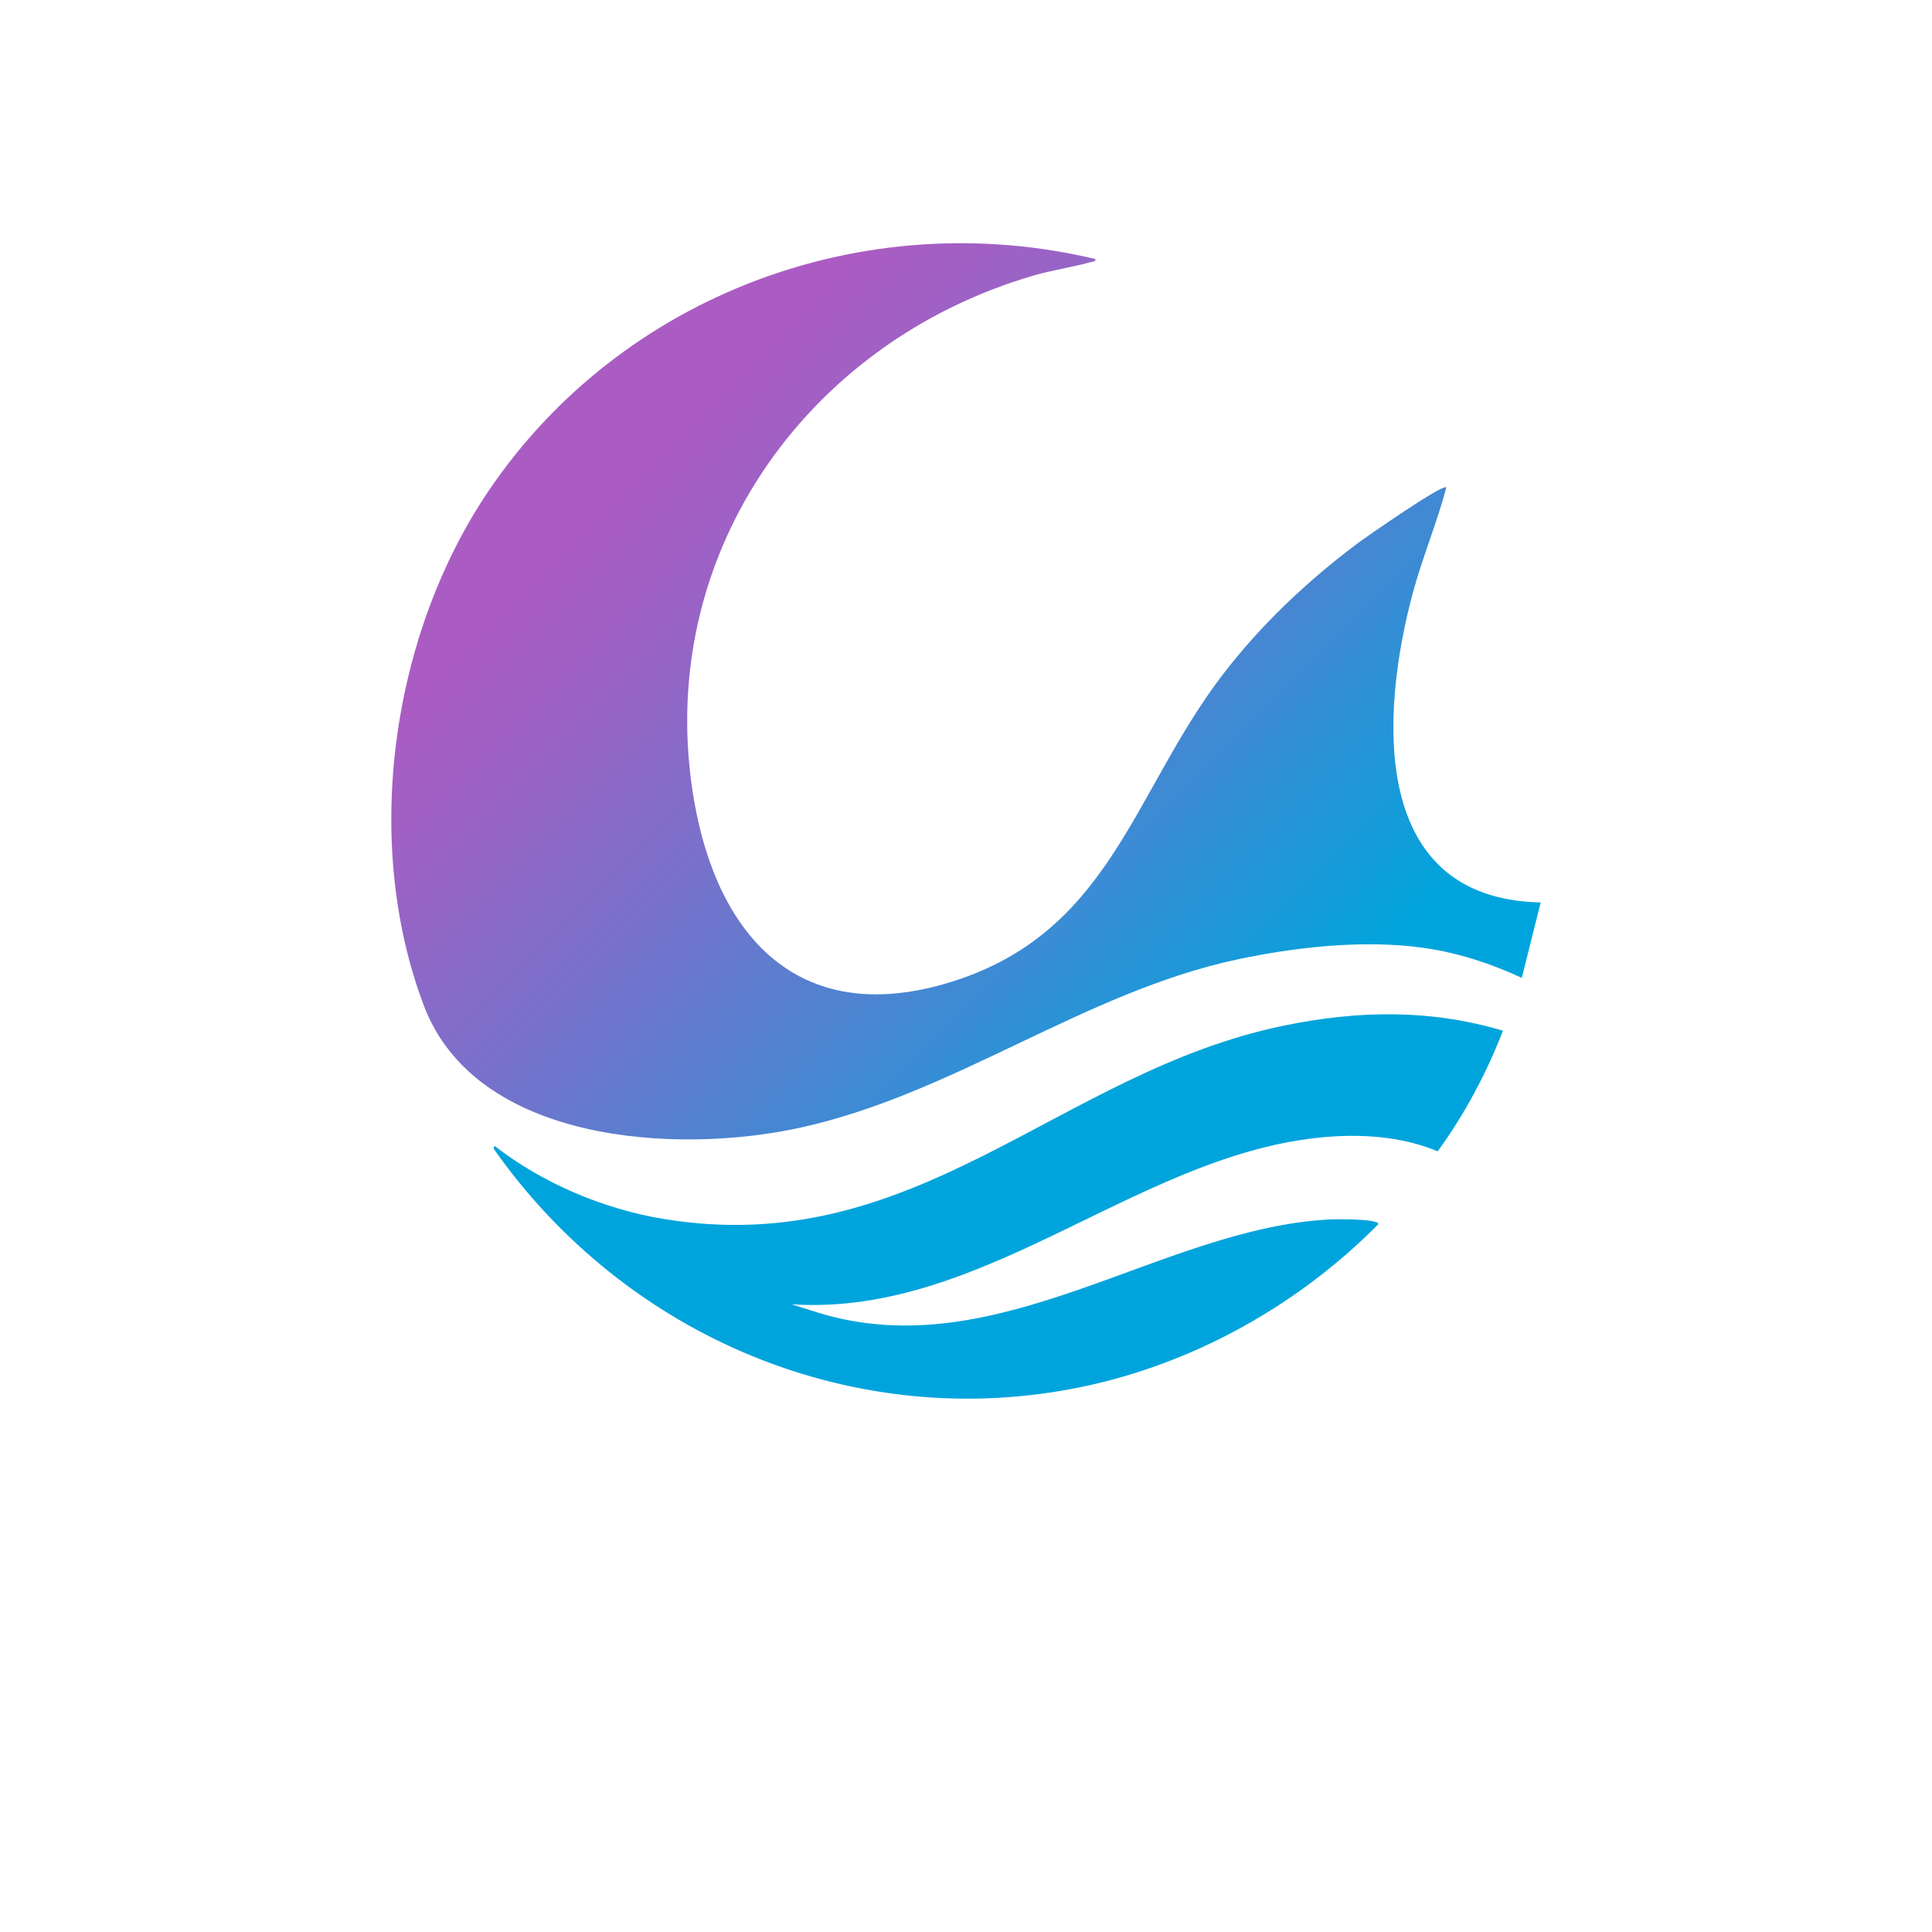
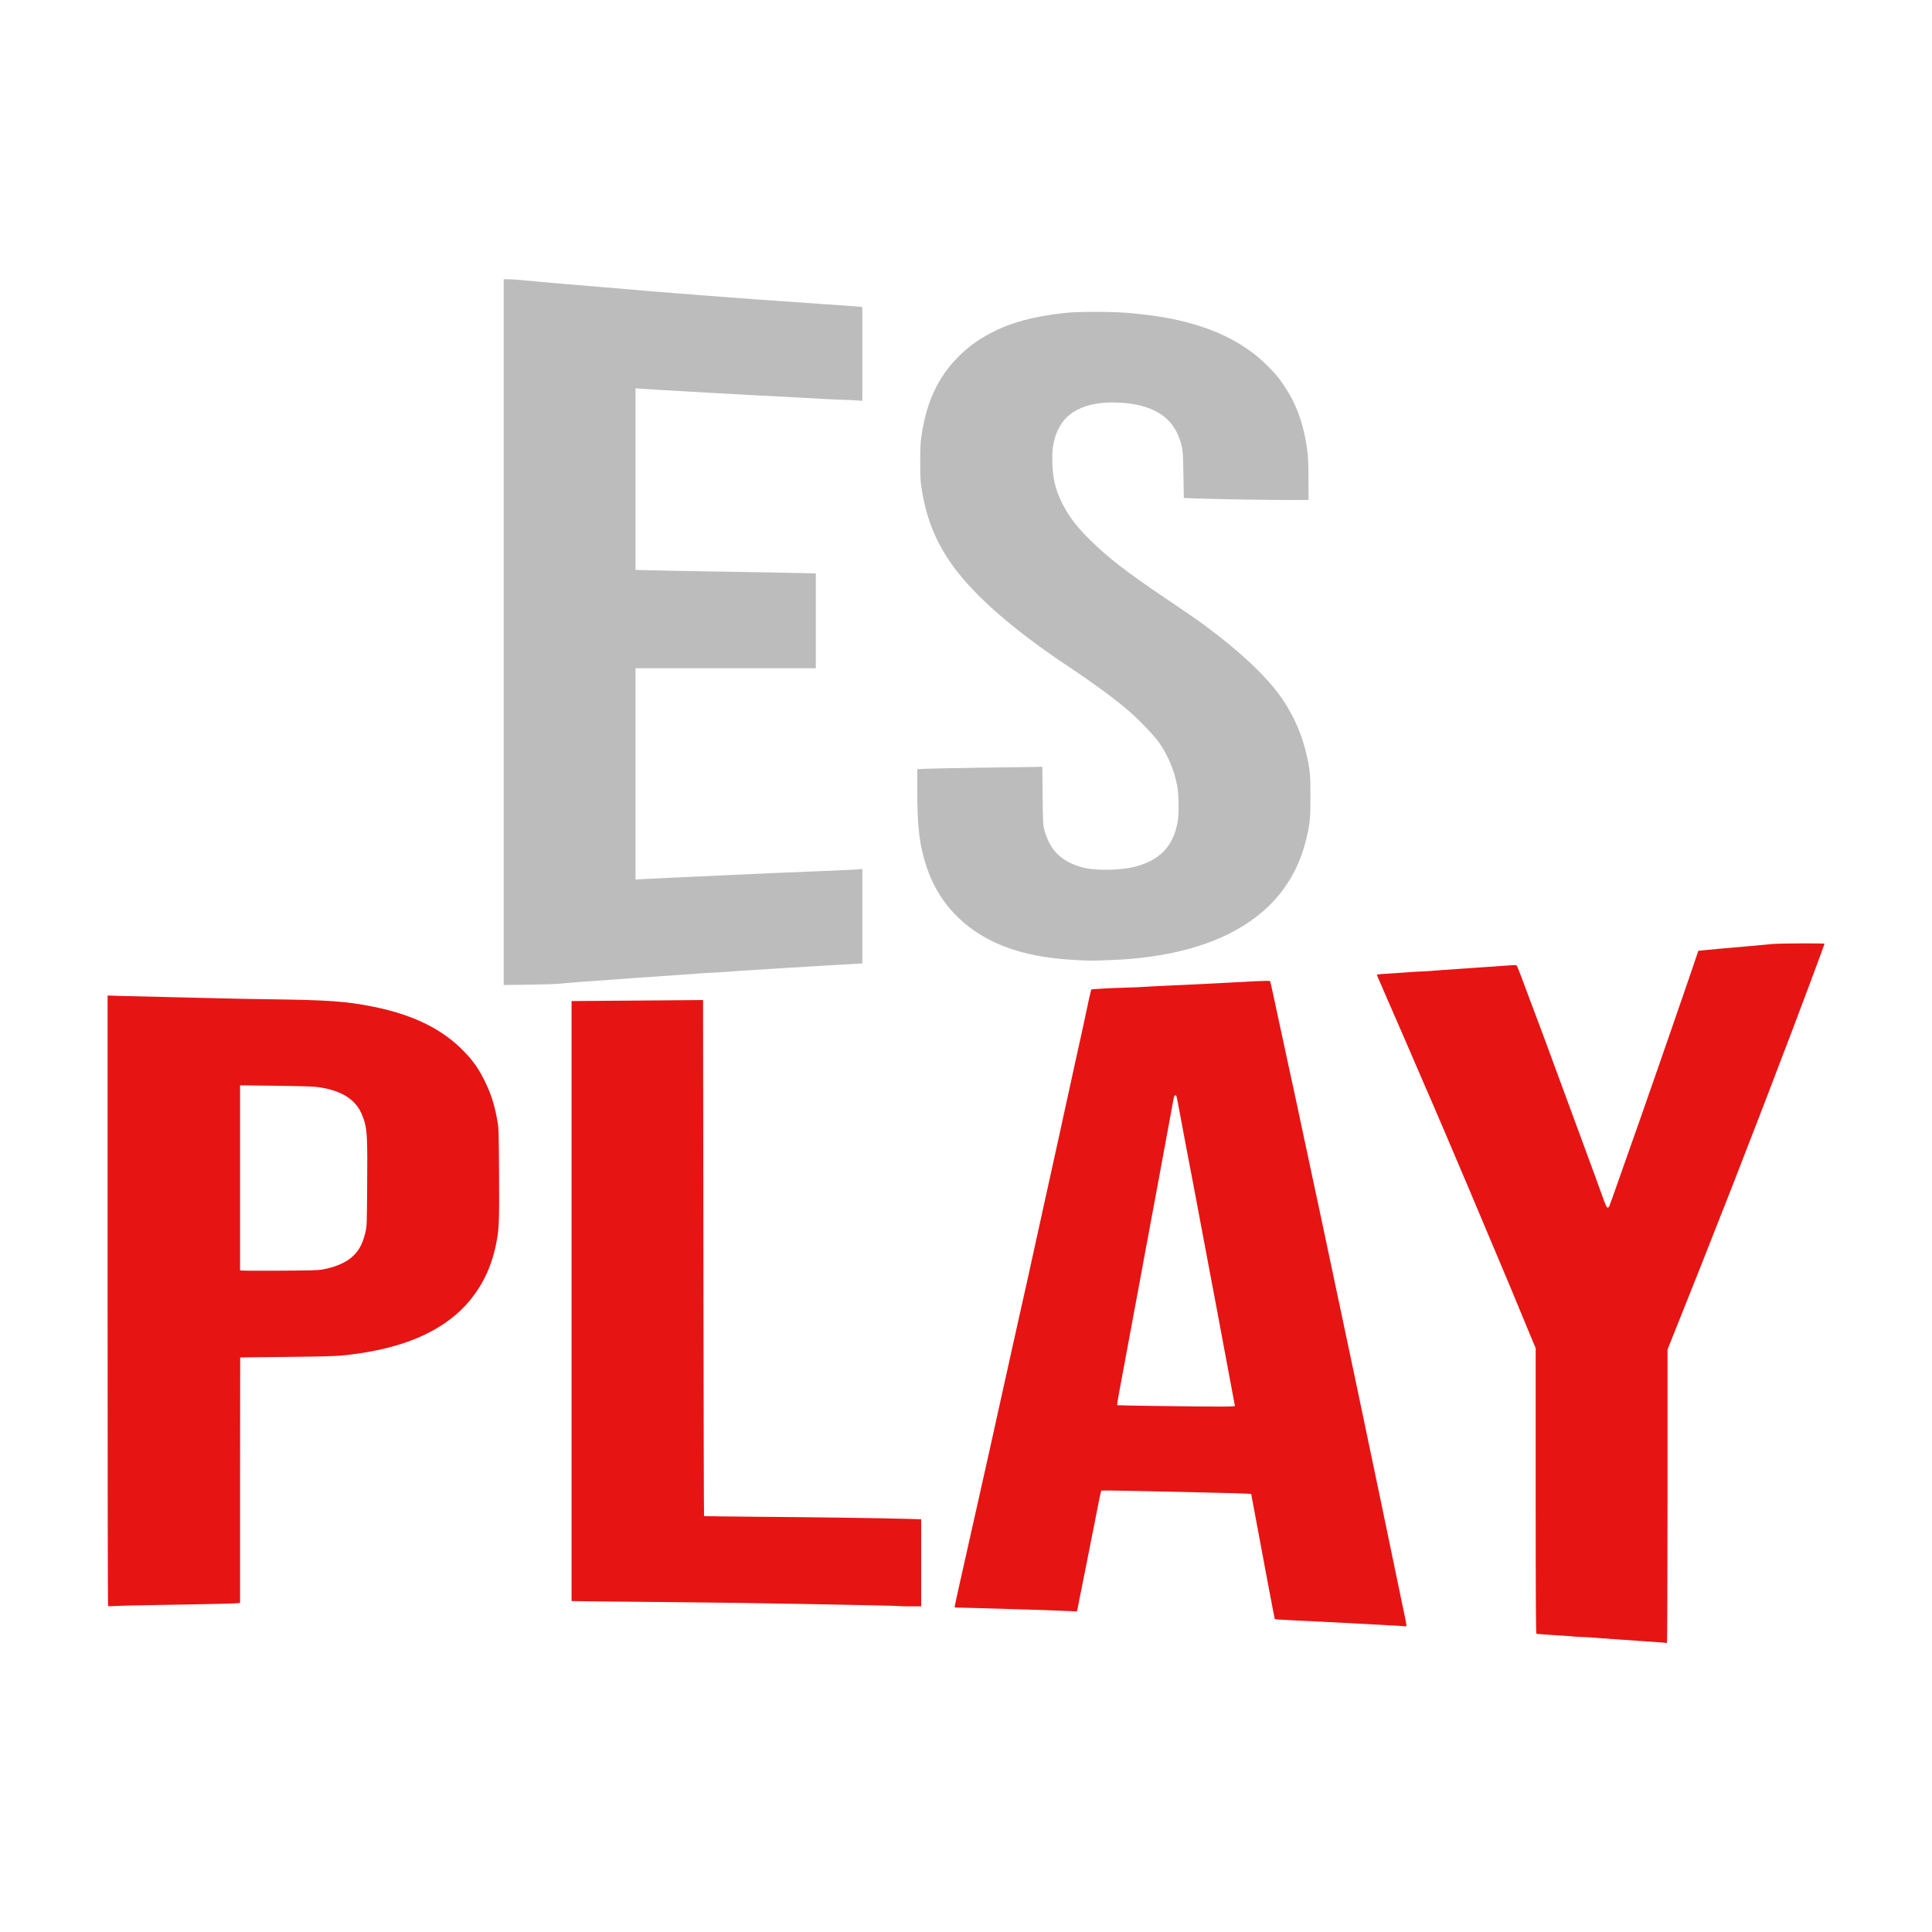
- <svg xmlns="http://www.w3.org/2000/svg" version="1.1" viewBox="0 0 1024 1024">
-   <defs>
-     <linearGradient id="moonfinGradient" gradientUnits="userSpaceOnUse" x1="302.974" y1="208.641" x2="709.61" y2="615.277">
-       <stop offset="0.1" style="stop-color:#AA5CC3" />
-       <stop offset="0.203" style="stop-color:#9C62C5" />
-       <stop offset="0.399" style="stop-color:#7672CB" />
-       <stop offset="0.665" style="stop-color:#3A8CD4" />
-       <stop offset="0.894" style="stop-color:#00A4DC" />
-     </linearGradient>
-   </defs>
-   <g>
-     <path style="fill:url(#moonfinGradient);" d="M580.593,137.312c0.236,1.437-1.764,1.397-2.792,1.682       c-9.692,2.687-20.11,4.17-29.967,7.043c-121.791,35.504-202.149,150.49-179.921,278.449       c12.427,71.54,55.048,119.207,132.449,97.079c88.146-25.199,99.429-101.063,147.839-164.161       c20.295-26.453,44.824-49.573,71.482-69.518c4.092-3.062,44.959-31.555,46.91-29.58       c-4.974,18.877-12.625,36.926-17.711,55.778c-17.376,64.396-23.167,162.393,67.715,164.225l-10.013,39.99       c-16.446-7.617-33.575-13.262-51.63-15.857c-31.725-4.561-68.255-0.546-99.549,6.166       c-81.083,17.391-149.924,71.416-231.798,89.202c-65.253,14.176-171.515,7.963-199.029-64.993       c-32.857-87.123-17.129-196.894,34.796-273.239C329.708,156.173,458.551,108.174,580.593,137.312z" />
-     <path style="fill:#00A4DC;" d="M796.599,546.311c-8.783,22.644-20.315,44.297-34.604,63.909       c-16.913-7.035-35.708-8.954-53.939-7.959c-101.271,5.523-183.793,95.852-288.454,89.052l14.808,4.677       c94.845,28.604,181.214-45.296,270.697-49.677c3.07-0.15,25.483-0.402,25.47,2.49       c-42.221,42.774-97.662,73.834-156.791,86.189c-120.75,25.23-242.358-26.603-312.177-126.206l0.484-1.478       c25.284,19.74,57.578,33.429,89.297,38.703c134.365,22.345,209.318-77.749,329.022-102.394       C719.682,535.531,757.934,534.758,796.599,546.311z" />
+ <svg xmlns="http://www.w3.org/2000/svg" viewBox="0 0 1024 1024">
+   <g transform="translate(0,0) scale(1)">
+     <g transform="translate(194.7,148) scale(0.3425)">
+       <path id="ep-E" class="ep-glyph" fill="#BCBCBC" fill-rule="evenodd" d="M298.0,1090.1 C306.1,1089.1 330.2,1087.3 418.5,1081.0 C441.9,1079.4 445.4,1079.1 476.5,1077.0 C493.0,1075.9 508.1,1074.8 510.0,1074.6 C511.9,1074.3 519.8,1073.8 527.5,1073.5 C535.2,1073.2 543.1,1072.7 545.0,1072.5 C548.0,1072.1 590.6,1069.3 622.0,1067.4 C627.2,1067.1 638.0,1066.4 646.0,1065.9 C671.9,1064.2 760.4,1059.0 763.2,1059.0 L766.0,1059.0 L766.0,985.9 L766.0,912.7 L757.8,913.4 C753.2,913.7 727.5,914.9 700.5,916.0 C625.6,919.0 634.9,918.6 550.5,922.5 C532.4,923.3 497.7,924.9 473.5,926.0 C449.3,927.1 426.2,928.2 422.2,928.5 L415.0,929.1 L415.0,765.5 L415.0,602.0 L554.5,602.0 L694.0,602.0 L694.0,528.6 L694.0,455.2 L666.8,454.6 C651.8,454.2 599.5,453.3 550.5,452.5 C501.5,451.7 451.0,450.8 438.2,450.4 L415.0,449.8 L415.0,309.2 L415.0,168.7 L422.8,169.4 C430.6,170.0 469.9,172.4 534.5,176.0 C591.9,179.2 599.6,179.6 666.0,183.0 C687.2,184.1 707.2,185.2 710.5,185.5 C713.8,185.7 724.4,186.2 734.0,186.5 C743.6,186.8 754.8,187.3 758.8,187.6 L766.0,188.2 L766.0,115.7 L766.0,43.1 L761.8,42.5 C759.4,42.2 734.3,40.4 706.0,38.5 C642.7,34.2 562.3,28.4 547.5,27.1 C541.5,26.5 532.0,25.8 526.5,25.5 C521.0,25.1 514.7,24.7 512.5,24.5 C510.3,24.2 496.6,23.1 482.0,22.0 C467.4,20.9 453.2,19.8 450.5,19.5 C447.8,19.3 441.9,18.8 437.5,18.5 C433.1,18.2 424.8,17.5 419.0,16.9 C413.2,16.4 389.4,14.4 366.0,12.4 C342.6,10.5 319.0,8.5 313.5,8.0 C308.0,7.5 300.4,6.9 296.5,6.6 C274.6,4.7 252.8,2.8 240.3,1.5 C232.5,0.7 222.7,0.0 218.5,0.0 L211.0,0.0 L211.0,546.1 L211.0,1092.2 L249.8,1091.7 C271.1,1091.4 292.8,1090.7 298.0,1090.1 Z" />
+       <path id="ep-S" class="ep-glyph" fill="#BCBCBC" fill-rule="evenodd" d="M1152.5,1053.5 C1223.4,1050.7 1284.4,1037.1 1331.8,1013.7 C1396.7,981.6 1436.8,932.9 1452.9,866.8 C1458.6,843.3 1459.5,834.5 1459.5,800.5 C1459.5,767.5 1458.8,759.7 1453.5,736.0 C1446.6,705.1 1433.6,675.3 1415.2,648.5 C1393.4,616.7 1351.6,577.0 1300.0,538.8 C1280.5,524.4 1274.7,520.4 1235.2,493.8 C1175.3,453.4 1145.2,430.2 1117.5,402.5 C1096.5,381.6 1085.3,366.7 1074.9,346.0 C1064.4,325.0 1060.1,305.7 1060.0,280.3 C1059.9,266.7 1060.3,261.6 1062.0,253.7 C1064.3,243.0 1065.5,239.6 1070.2,230.3 C1084.6,201.7 1118.3,188.0 1166.5,191.1 C1182.0,192.1 1193.1,194.1 1205.4,198.2 C1232.0,207.0 1248.4,222.8 1257.1,247.7 C1261.9,261.5 1262.3,265.9 1262.9,303.0 L1263.5,338.5 L1281.5,339.2 C1308.1,340.3 1410.2,341.9 1435.0,341.7 L1456.5,341.5 L1456.4,309.5 C1456.3,282.2 1456.0,275.2 1454.1,262.0 C1447.7,217.5 1435.0,185.8 1410.7,153.5 C1401.9,141.9 1383.2,123.6 1370.0,113.8 C1335.7,88.4 1298.0,72.5 1246.0,61.5 C1229.9,58.1 1212.1,55.6 1186.4,52.9 C1158.0,49.9 1101.5,49.6 1078.0,52.3 C1029.7,57.8 995.5,67.1 965.0,83.2 C943.7,94.4 927.9,106.1 912.4,122.2 C882.5,153.1 865.4,190.4 857.8,240.5 C855.9,253.2 855.6,259.7 855.6,283.0 C855.6,306.9 855.8,312.4 857.9,325.0 C865.4,372.5 881.3,410.6 909.2,447.7 C943.7,493.6 1001.6,543.7 1083.4,598.3 C1124.1,625.4 1156.9,649.5 1178.0,667.8 C1194.4,682.0 1217.4,705.9 1225.2,717.0 C1239.0,736.4 1249.4,761.6 1253.6,786.0 C1255.8,799.0 1256.1,827.8 1254.1,839.0 C1247.2,877.9 1226.2,899.6 1186.1,909.6 C1166.8,914.4 1131.1,915.3 1112.5,911.5 C1084.4,905.7 1064.9,892.0 1054.6,870.8 C1052.1,865.7 1049.1,857.7 1047.8,853.0 C1045.7,844.9 1045.5,842.3 1045.0,799.5 L1044.5,754.5 L1028.0,754.8 C1018.9,754.9 980.5,755.5 942.5,756.0 C904.5,756.6 868.4,757.3 862.2,757.6 L851.0,758.2 L851.0,789.8 C851.0,848.5 854.4,876.2 865.5,909.6 C875.8,940.5 892.3,966.7 915.1,988.5 C955.8,1027.3 1011.8,1048.2 1088.0,1053.0 C1118.7,1054.9 1117.5,1054.9 1152.5,1053.5 Z" />
+     </g>
+     <g transform="translate(-483.1,500) scale(0.3425)">
+       <path id="ep-P" class="ep-glyph" fill="#E71414" fill-rule="evenodd" d="M1619.5,1024.5 C1634.3,1024.2 1672.8,1023.5 1705.0,1023.0 C1737.2,1022.5 1767.7,1021.7 1772.8,1021.4 L1782.0,1020.8 L1782.0,830.9 C1782.0,726.5 1782.1,640.9 1782.2,640.8 C1782.4,640.7 1814.9,640.3 1854.5,640.0 C1928.0,639.2 1937.6,638.8 1966.6,634.5 C2044.3,623.1 2101.0,596.2 2136.6,553.8 C2159.1,526.9 2172.9,496.3 2179.5,458.5 C2182.8,439.6 2183.2,428.8 2182.8,357.5 C2182.4,290.2 2182.3,285.9 2180.2,274.5 C2175.7,249.3 2170.3,232.5 2160.4,212.5 C2151.5,194.4 2142.9,182.2 2129.3,168.0 C2095.8,133.0 2051.0,110.8 1988.5,98.1 C1946.8,89.7 1919.5,87.7 1826.0,86.5 C1803.2,86.2 1767.8,85.5 1747.5,85.0 C1727.2,84.4 1690.2,83.6 1665.5,83.0 C1640.8,82.5 1610.7,81.7 1598.8,81.4 L1577.0,80.7 L1577.0,552.7 C1577.0,812.3 1577.3,1025.0 1577.8,1025.4 C1578.2,1025.8 1581.7,1025.9 1585.5,1025.6 C1589.3,1025.3 1604.7,1024.8 1619.5,1024.5 Z M1784.8,506.3 L1782.0,505.9 L1782.0,362.8 L1782.0,219.7 L1835.2,220.3 C1864.5,220.6 1893.0,221.4 1898.5,222.0 C1934.5,225.9 1958.2,239.1 1968.9,261.2 C1971.1,265.8 1973.9,273.1 1975.0,277.5 C1978.7,292.1 1979.2,305.4 1978.7,373.1 C1978.3,434.5 1978.2,437.9 1976.2,446.3 C1971.9,464.1 1967.0,473.9 1957.5,483.3 C1947.6,493.2 1930.2,501.0 1909.8,504.7 C1902.0,506.0 1891.5,506.3 1844.0,506.5 C1812.9,506.7 1786.3,506.6 1784.8,506.3 Z" />
+       <path id="ep-L" class="ep-glyph" fill="#E71414" fill-rule="evenodd" d="M2836.0,958.6 L2836.0,891.2 L2814.8,890.6 C2770.8,889.4 2668.6,888.0 2586.0,887.4 C2539.0,887.0 2500.3,886.5 2500.0,886.3 C2499.7,886.0 2499.3,706.3 2499.0,486.8 L2498.5,87.7 L2487.0,87.8 C2480.7,87.9 2434.9,88.3 2385.2,88.6 L2295.0,89.3 L2295.0,553.5 L2295.0,1017.8 L2340.2,1018.4 C2365.1,1018.7 2417.2,1019.2 2456.0,1019.5 C2526.7,1020.1 2594.6,1021.1 2685.0,1022.9 C2711.7,1023.5 2749.0,1024.2 2768.0,1024.5 C2787.0,1024.9 2802.7,1025.4 2802.9,1025.6 C2803.1,1025.8 2810.7,1026.0 2819.7,1026.0 L2836.0,1026.0 L2836.0,958.6 Z" />
+       <path id="ep-A" class="ep-glyph" fill="#E71414" fill-rule="evenodd" d="M3587.0,1055.3 C3587.0,1053.7 3583.9,1038.1 3579.0,1015.5 C3577.9,1010.5 3575.2,997.5 3573.0,986.5 C3570.7,975.5 3568.5,964.7 3568.0,962.5 C3567.2,958.9 3564.2,944.7 3552.4,887.5 C3550.5,878.1 3548.1,866.5 3547.0,861.5 C3546.0,856.5 3541.9,837.2 3538.0,818.5 C3534.1,799.8 3530.3,781.6 3529.5,778.0 C3528.7,774.4 3523.8,750.8 3518.5,725.5 C3513.2,700.2 3508.3,676.6 3507.5,673.0 C3506.8,669.4 3505.2,662.0 3504.0,656.5 C3502.9,651.0 3501.2,643.4 3500.4,639.5 C3499.6,635.6 3488.8,584.8 3476.5,526.5 C3464.2,468.2 3453.1,416.2 3452.0,411.0 C3450.9,405.8 3445.2,379.4 3439.5,352.5 C3433.8,325.6 3428.2,299.4 3427.1,294.5 C3426.0,289.6 3422.2,271.6 3418.6,254.5 C3414.9,237.4 3411.8,222.6 3411.5,221.5 C3410.9,219.2 3400.4,170.7 3398.4,161.0 C3397.7,157.4 3394.6,143.0 3391.5,129.0 C3388.5,115.0 3383.9,93.6 3381.3,81.5 C3378.8,69.4 3376.3,59.0 3375.9,58.5 C3375.4,57.8 3368.0,57.9 3353.3,58.6 C3341.3,59.3 3321.8,60.3 3310.0,60.9 C3298.2,61.5 3284.4,62.2 3279.5,62.5 C3274.6,62.8 3250.7,63.9 3226.5,65.0 C3202.3,66.1 3180.5,67.2 3178.0,67.5 C3175.5,67.7 3164.1,68.2 3152.5,68.5 C3130.2,69.1 3099.9,70.8 3099.2,71.4 C3098.9,71.8 3093.9,94.0 3090.5,110.5 C3088.5,120.4 3083.3,144.3 3081.5,152.0 C3080.7,155.6 3077.5,170.0 3074.4,184.0 C3071.4,198.0 3066.9,218.5 3064.5,229.5 C3062.1,240.5 3058.5,256.7 3056.6,265.5 C3054.7,274.3 3051.5,288.9 3049.5,298.0 C3047.5,307.1 3042.1,331.8 3037.4,353.0 C3032.8,374.2 3028.6,393.3 3028.0,395.5 C3027.4,397.7 3026.6,401.5 3026.1,404.0 C3025.6,406.5 3022.7,419.9 3019.6,433.8 C3014.3,457.5 3006.0,495.2 3000.4,521.0 C2999.0,527.3 2997.2,535.2 2996.5,538.5 C2995.3,543.3 2965.9,675.5 2941.5,786.0 C2939.0,797.3 2936.0,810.5 2934.9,815.5 C2933.7,820.5 2931.8,829.2 2930.5,835.0 C2929.3,840.8 2926.5,852.9 2924.5,862.0 C2922.4,871.1 2920.0,882.1 2919.0,886.5 C2918.0,890.9 2915.6,901.7 2913.6,910.5 C2896.5,986.5 2888.8,1021.0 2888.3,1024.1 L2887.8,1027.7 L2910.1,1028.3 C2922.4,1028.7 2948.9,1029.4 2969.0,1030.0 C3002.6,1030.8 3046.9,1032.4 3068.2,1033.4 L3077.0,1033.9 L3077.9,1030.2 C3078.4,1028.2 3084.9,995.2 3092.5,957.0 C3112.8,853.7 3114.1,847.6 3114.8,846.9 C3115.2,846.5 3142.1,846.8 3174.5,847.5 C3206.9,848.3 3256.2,849.4 3284.0,850.0 C3311.8,850.6 3337.3,851.3 3340.7,851.6 L3346.8,852.1 L3347.4,855.8 C3348.7,863.3 3352.2,882.0 3355.5,899.0 C3359.6,920.5 3361.2,929.0 3371.1,982.5 C3372.2,988.5 3373.7,996.6 3374.5,1000.5 C3375.3,1004.4 3377.1,1013.8 3378.5,1021.5 C3379.9,1029.2 3381.6,1037.8 3382.2,1040.6 L3383.3,1045.8 L3389.4,1046.4 C3392.7,1046.7 3405.8,1047.4 3418.5,1048.0 C3431.2,1048.5 3446.0,1049.2 3451.5,1049.5 C3462.1,1050.1 3528.7,1053.6 3548.0,1054.6 C3564.8,1055.5 3585.4,1056.7 3586.2,1056.9 C3586.7,1056.9 3587.0,1056.2 3587.0,1055.3 Z M3200.2,715.9 C3167.0,715.5 3139.6,714.9 3139.3,714.7 C3139.1,714.4 3140.0,707.7 3141.5,699.8 C3142.9,691.9 3145.4,678.5 3147.0,670.0 C3148.6,661.5 3151.1,648.2 3152.5,640.5 C3155.5,624.4 3160.8,595.7 3165.1,572.5 C3166.8,563.7 3168.7,553.1 3169.5,549.0 C3170.3,544.9 3172.1,535.2 3173.5,527.5 C3175.0,519.8 3176.5,511.2 3177.0,508.5 C3177.5,505.8 3179.1,497.2 3180.5,489.5 C3183.7,472.7 3187.9,450.3 3192.6,424.5 C3194.6,414.1 3197.0,401.0 3198.0,395.5 C3199.0,390.0 3201.9,374.5 3204.4,361.0 C3206.9,347.5 3210.1,330.2 3211.5,322.5 C3216.2,297.2 3221.1,270.7 3223.1,259.5 C3227.3,236.2 3227.5,235.5 3229.1,235.2 C3231.1,234.8 3231.0,234.4 3235.6,259.1 C3237.6,269.8 3240.0,282.8 3241.0,288.0 C3242.0,293.2 3244.5,306.1 3246.4,316.7 C3248.4,327.2 3251.1,341.4 3252.4,348.2 C3253.8,355.0 3255.8,365.4 3256.9,371.5 C3258.0,377.6 3263.7,407.7 3269.5,438.5 C3275.3,469.3 3280.9,499.4 3282.1,505.5 C3283.2,511.6 3284.7,519.6 3285.5,523.5 C3286.3,527.4 3287.8,535.7 3289.0,542.0 C3290.1,548.3 3291.7,556.6 3292.5,560.5 C3293.3,564.4 3295.7,577.6 3298.0,590.0 C3300.2,602.4 3302.7,615.6 3303.5,619.5 C3304.3,623.4 3305.8,631.7 3307.0,638.0 C3308.2,644.3 3310.0,654.0 3311.0,659.5 C3313.4,672.1 3319.6,705.2 3320.5,710.3 C3320.8,712.4 3321.4,714.8 3321.7,715.6 C3322.3,717.2 3307.0,717.2 3200.2,715.9 Z" />
+       <path id="ep-Y" class="ep-glyph" fill="#E71414" fill-rule="evenodd" d="M3991.0,855.2 L3991.0,628.6 L4011.4,577.5 C4022.6,549.5 4036.6,514.4 4042.5,499.5 C4066.9,437.7 4086.6,387.8 4093.5,370.0 C4095.5,364.8 4098.2,357.8 4099.5,354.5 C4100.8,351.2 4107.3,334.3 4114.0,317.0 C4120.7,299.7 4128.2,280.3 4130.7,274.0 C4138.5,253.7 4140.8,247.9 4148.0,229.0 C4152.0,218.8 4156.7,206.4 4158.5,201.5 C4160.4,196.6 4162.7,190.2 4163.8,187.5 C4173.2,162.9 4179.5,146.3 4182.0,140.0 C4183.6,135.9 4188.1,123.9 4192.0,113.5 C4196.0,103.0 4203.0,84.4 4207.6,72.0 C4222.5,32.3 4234.0,1.3 4234.0,0.6 C4234.0,-0.4 4163.2,-0.0 4153.0,1.0 C4147.8,1.6 4133.4,2.9 4121.0,4.0 C4076.0,7.9 4062.3,9.1 4050.6,10.3 L4038.7,11.5 L4031.4,33.0 C4017.1,75.0 4015.1,80.7 4007.5,102.5 C4003.3,114.6 3998.6,128.3 3997.0,133.0 C3994.0,141.9 3984.1,170.4 3972.2,204.5 C3968.4,215.5 3961.5,235.1 3957.0,248.0 C3952.5,260.9 3947.5,275.1 3946.0,279.5 C3944.4,283.9 3940.6,294.7 3937.5,303.5 C3934.4,312.3 3930.4,323.8 3928.5,329.0 C3920.6,351.4 3912.5,374.2 3909.3,383.5 C3906.0,392.9 3902.9,401.6 3900.9,406.7 C3900.4,408.0 3899.2,409.0 3898.3,409.0 C3896.9,409.0 3895.0,404.9 3889.6,389.7 C3885.8,379.2 3881.7,367.8 3880.5,364.5 C3879.2,361.2 3874.3,347.7 3869.5,334.5 C3860.7,310.3 3809.0,170.2 3800.4,147.0 C3760.5,40.2 3758.7,35.3 3757.4,34.1 C3756.9,33.5 3752.5,33.5 3746.0,34.1 C3740.2,34.6 3711.9,36.6 3683.0,38.5 C3654.1,40.4 3628.9,42.2 3627.0,42.5 C3625.1,42.7 3617.4,43.2 3610.0,43.5 C3602.6,43.8 3594.0,44.3 3591.0,44.6 C3588.0,44.9 3575.7,45.7 3563.7,46.5 C3551.7,47.2 3541.7,48.0 3541.4,48.3 C3541.0,48.7 3542.7,52.9 3548.1,64.8 C3549.7,68.3 3551.0,71.3 3551.0,71.5 C3551.0,71.8 3552.3,74.9 3554.0,78.5 C3555.7,82.1 3557.0,85.2 3557.0,85.5 C3557.0,85.7 3558.6,89.3 3560.5,93.4 C3562.4,97.6 3564.0,101.2 3564.0,101.4 C3564.0,101.7 3565.3,104.7 3566.9,108.2 C3570.2,115.4 3595.7,174.3 3614.9,219.0 C3622.2,235.8 3628.5,250.4 3629.0,251.5 C3629.5,252.6 3633.5,262.1 3638.0,272.5 C3642.4,282.9 3646.5,292.4 3647.0,293.5 C3649.9,299.8 3715.0,453.7 3730.1,490.0 C3735.1,501.8 3739.5,512.4 3740.0,513.5 C3740.9,515.3 3745.6,526.6 3772.2,591.0 C3776.6,601.7 3781.8,614.1 3783.6,618.4 L3787.0,626.4 L3787.0,847.2 C3787.0,1023.0 3787.3,1068.1 3788.2,1068.5 C3788.9,1068.7 3801.2,1069.6 3815.5,1070.5 C3829.8,1071.3 3842.6,1072.2 3844.0,1072.5 C3845.4,1072.7 3853.0,1073.2 3861.0,1073.5 C3869.0,1073.8 3876.8,1074.3 3878.5,1074.5 C3880.2,1074.8 3895.2,1075.9 3912.0,1077.0 C3928.8,1078.1 3945.0,1079.2 3948.0,1079.5 C3951.0,1079.7 3961.4,1080.5 3971.0,1081.1 C3980.6,1081.7 3988.7,1082.4 3988.9,1082.6 C3989.1,1082.8 3989.7,1082.7 3990.1,1082.4 C3990.6,1082.1 3991.0,980.8 3991.0,855.2 Z" />
+     </g>
  </g>
</svg>
